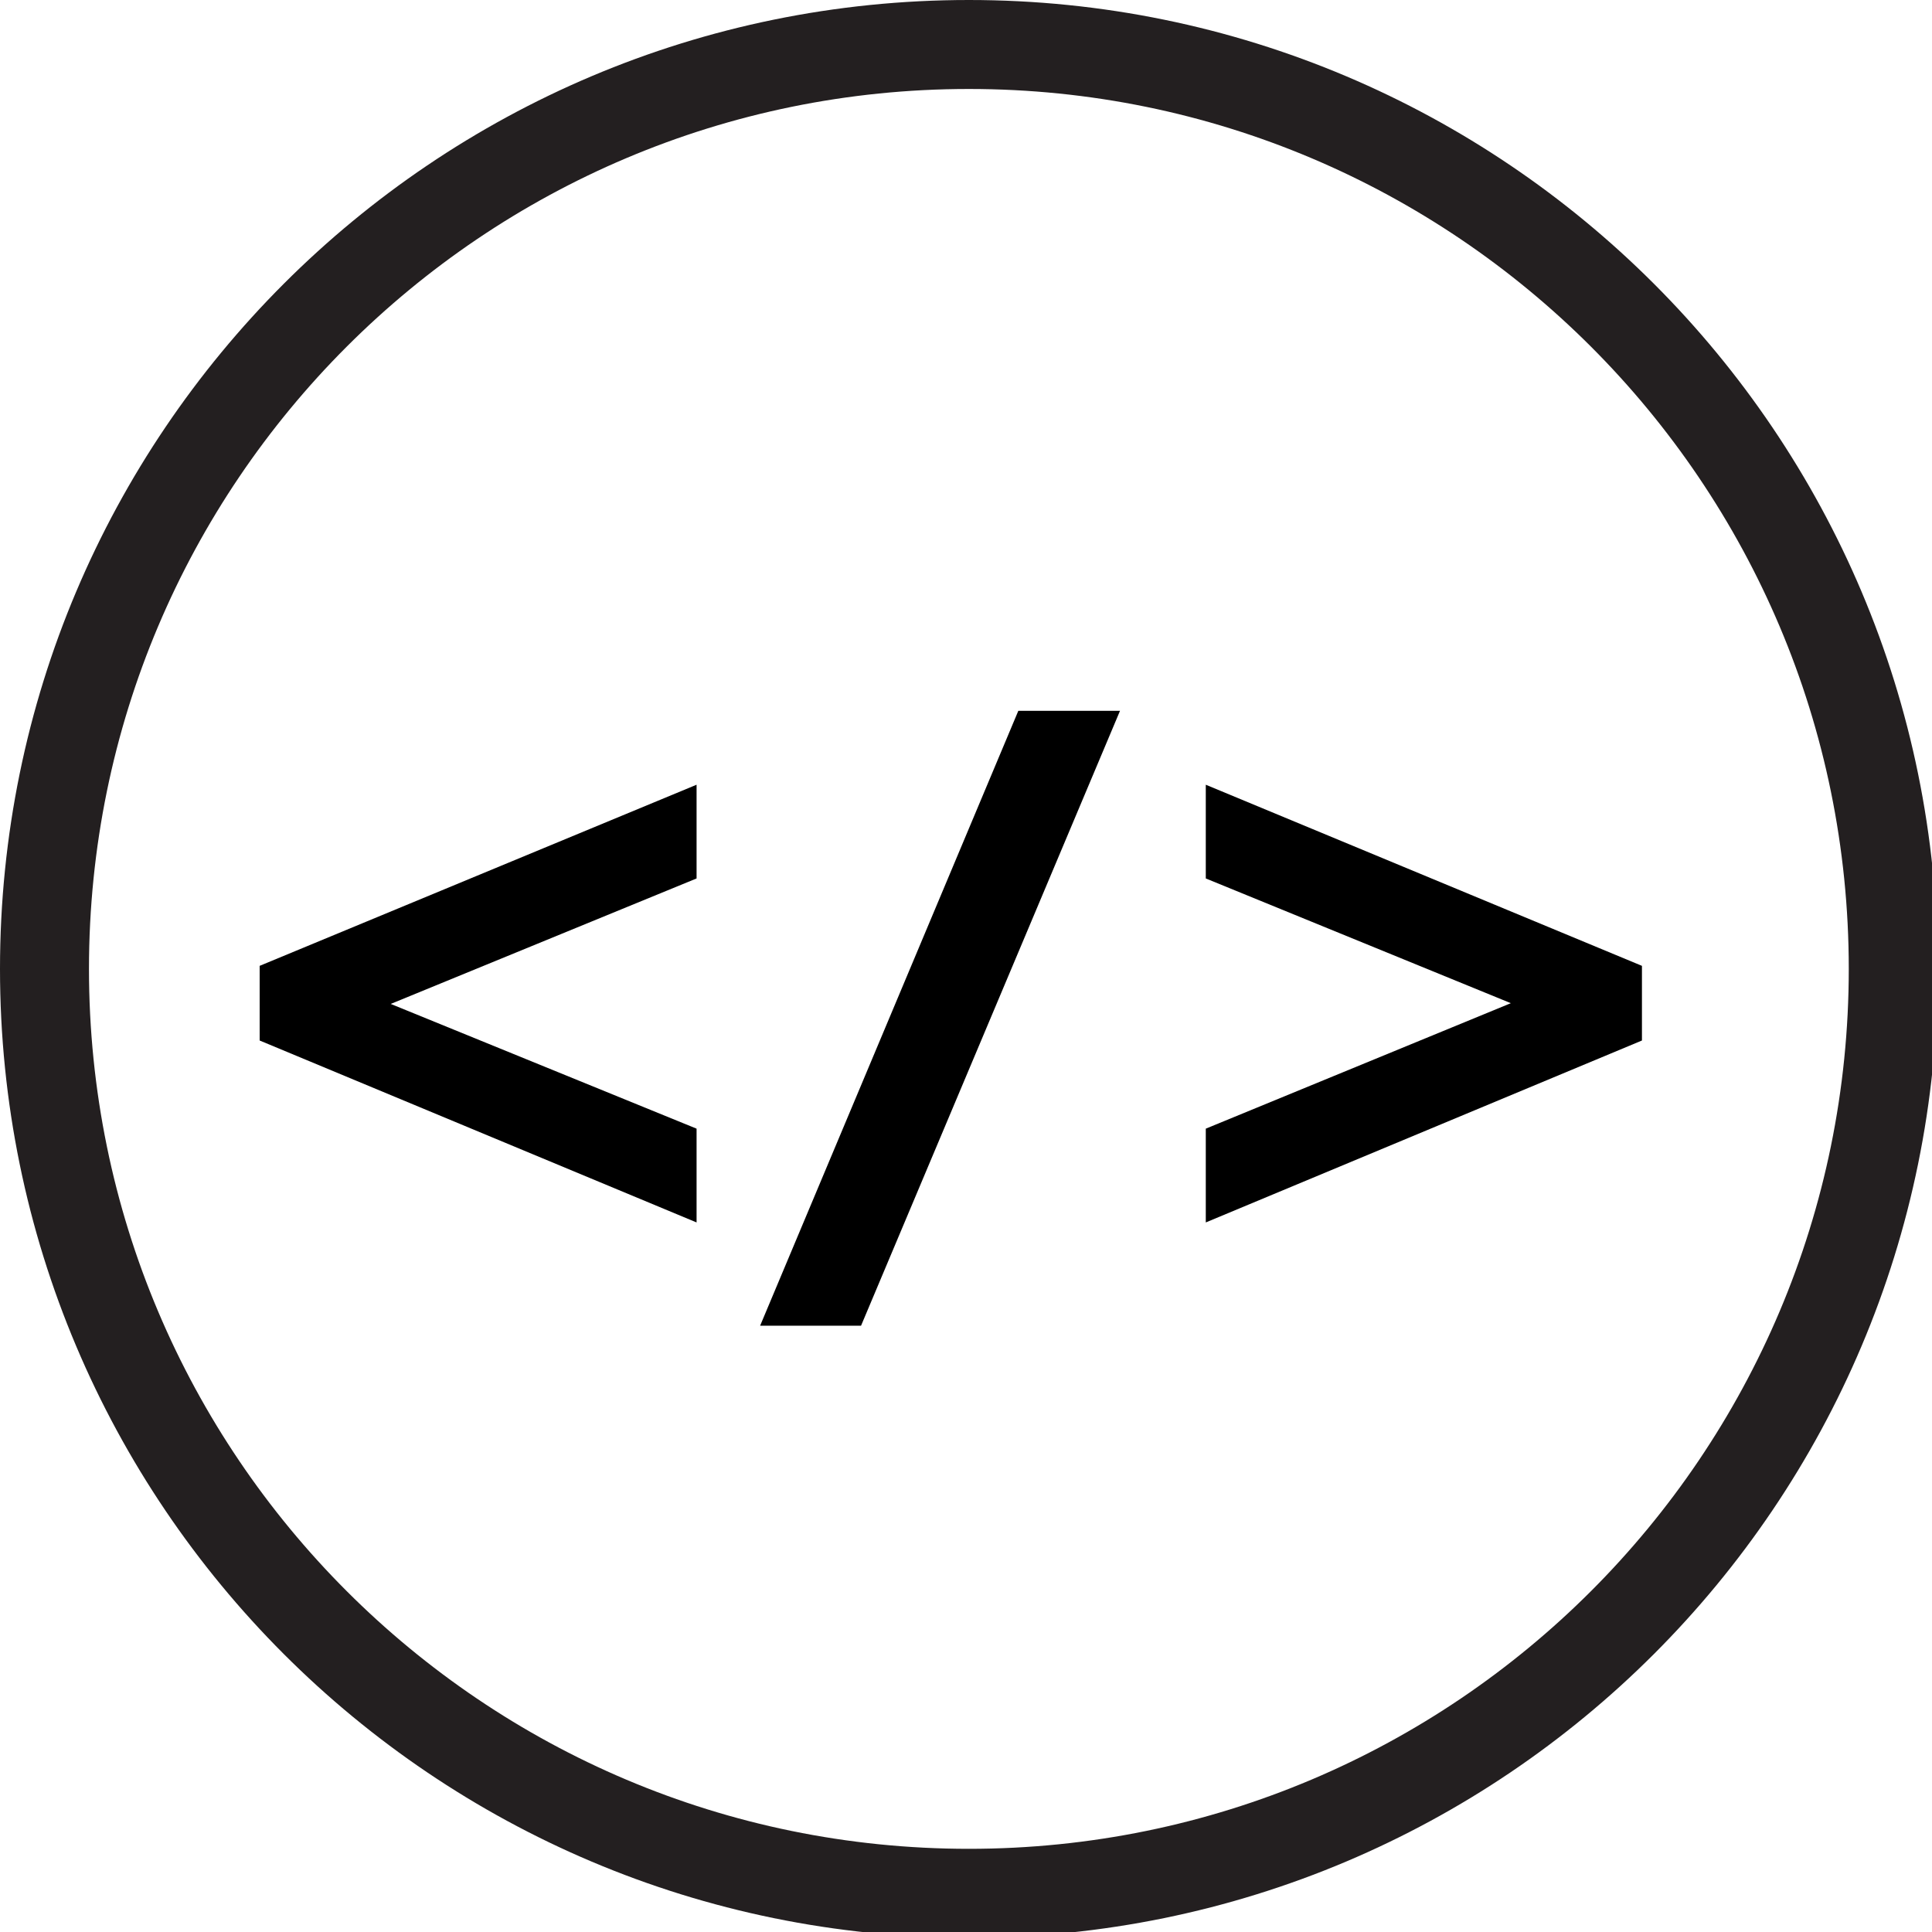
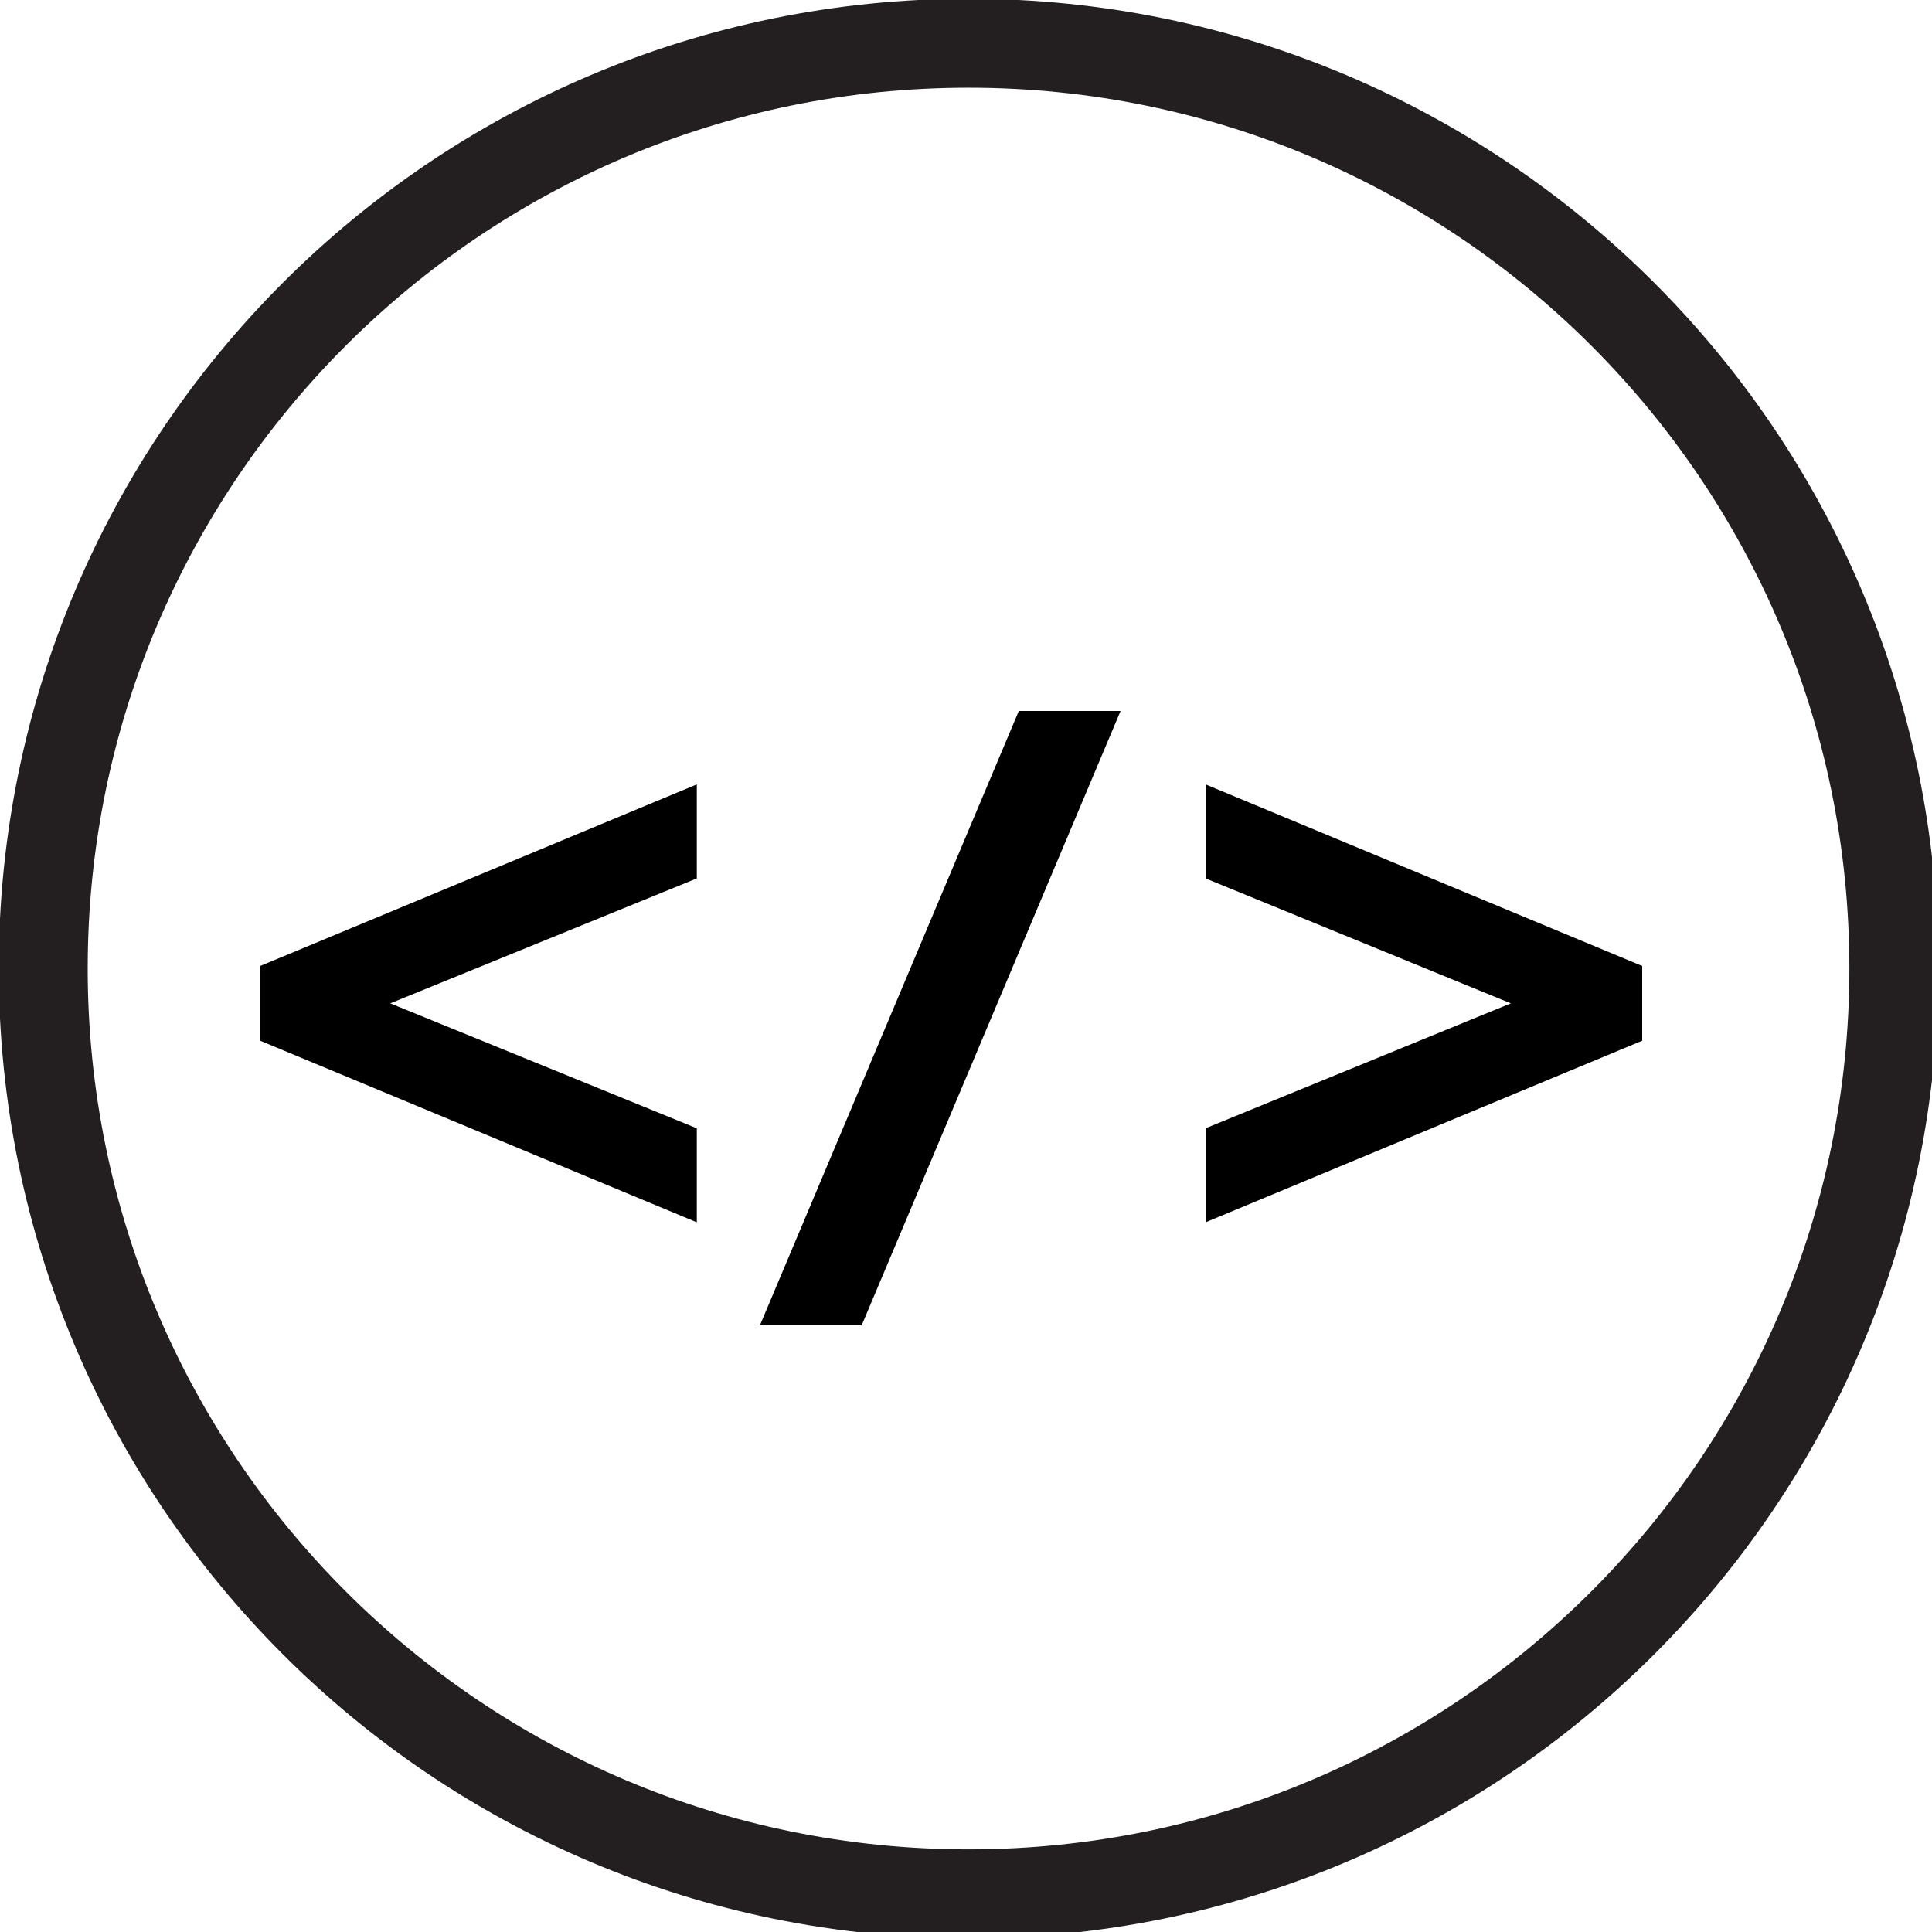
- <svg xmlns="http://www.w3.org/2000/svg" width="200px" height="200px" viewBox="0 0 150 150" version="1.1">
-   <g id="surface1">
-     <path style="fill:none;stroke-width:3.5;stroke-linecap:butt;stroke-linejoin:miter;stroke:rgb(13.725%,12.157%,12.549%);stroke-opacity:1;stroke-miterlimit:10;" d="M 74.476 38.113 C 74.476 58.197 58.195 74.478 38.113 74.478 C 18.028 74.478 1.75 58.197 1.75 38.113 C 1.75 18.032 18.028 1.75 38.113 1.75 C 58.195 1.75 74.476 18.032 74.476 38.113 Z M 74.476 38.113 " transform="matrix(1.973684,0,0,1.973684,0,0)" />
-     <path style=" stroke:none;fill-rule:nonzero;fill:rgb(0%,0%,0%);fill-opacity:1;" d="M 79.062 55.188 L 59.016 102.926 L 66.852 102.926 L 86.957 55.188 Z M 54.082 60.926 L 20.16 74.988 L 20.16 80.785 L 54.082 94.91 L 54.082 87.629 L 30.336 77.945 L 54.082 68.203 Z M 93.617 60.926 L 93.617 68.203 L 117.301 77.887 L 93.617 87.629 L 93.617 94.91 L 127.48 80.785 L 127.48 74.988 Z M 93.617 60.926 " />
-   </g>
+ <svg xmlns="http://www.w3.org/2000/svg" width="200" height="200" viewBox="0 0 150 150" version="1.1">
+   <path d="M74.5 38.1C74.5 58.2 58.2 74.5 38.1 74.5 18 74.5 1.7 58.2 1.7 38.1 1.7 18 18 1.7 38.1 1.7 58.2 1.7 74.5 18 74.5 38.1ZM74.5 38.1" transform="matrix(1.973684,0,0,1.973684,0,0)" style="fill:none;stroke-width:3.5;stroke:rgb(13.725%,12.157%,12.549%)" />
+   <path d="M79.1 55.2L59 102.9 66.9 102.9 87 55.2ZM54.1 60.9L20.2 75 20.2 80.8 54.1 94.9 54.1 87.6 30.3 77.9 54.1 68.2ZM93.6 60.9L93.6 68.2 117.3 77.9 93.6 87.6 93.6 94.9 127.5 80.8 127.5 75ZM93.6 60.9" style=" stroke:none;fill:rgb(0%,0%,0%)" />
</svg>
